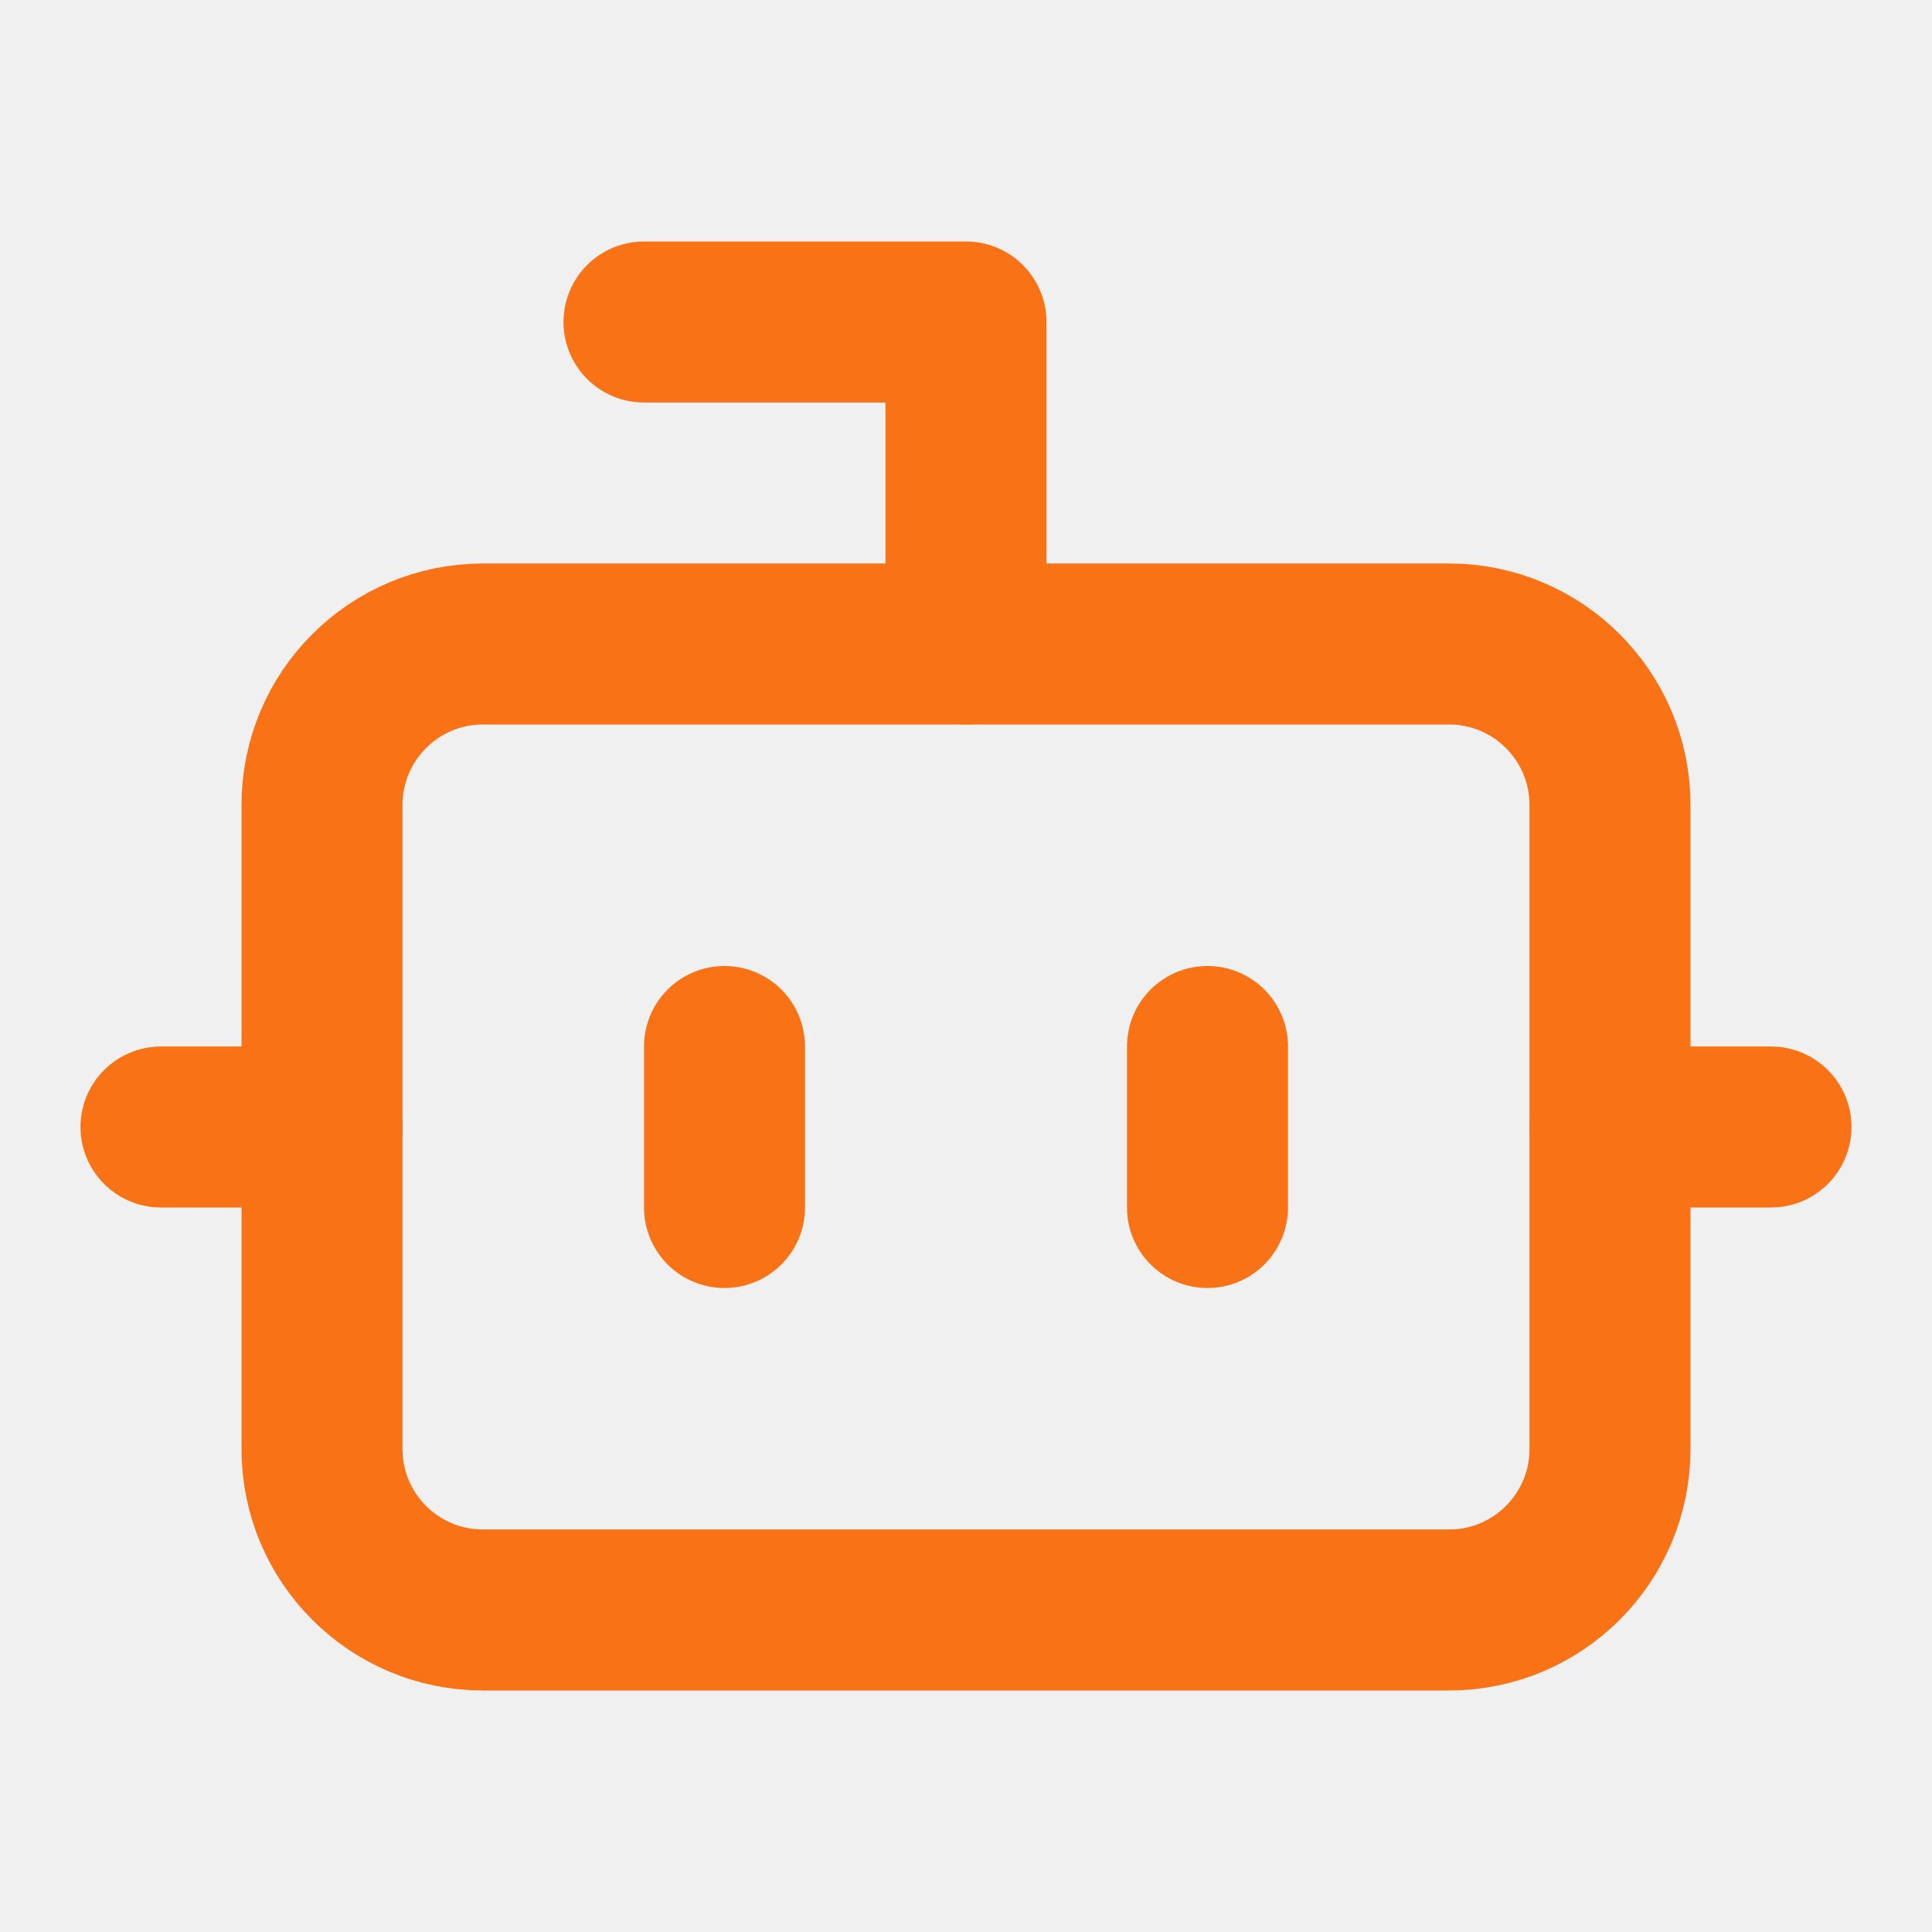
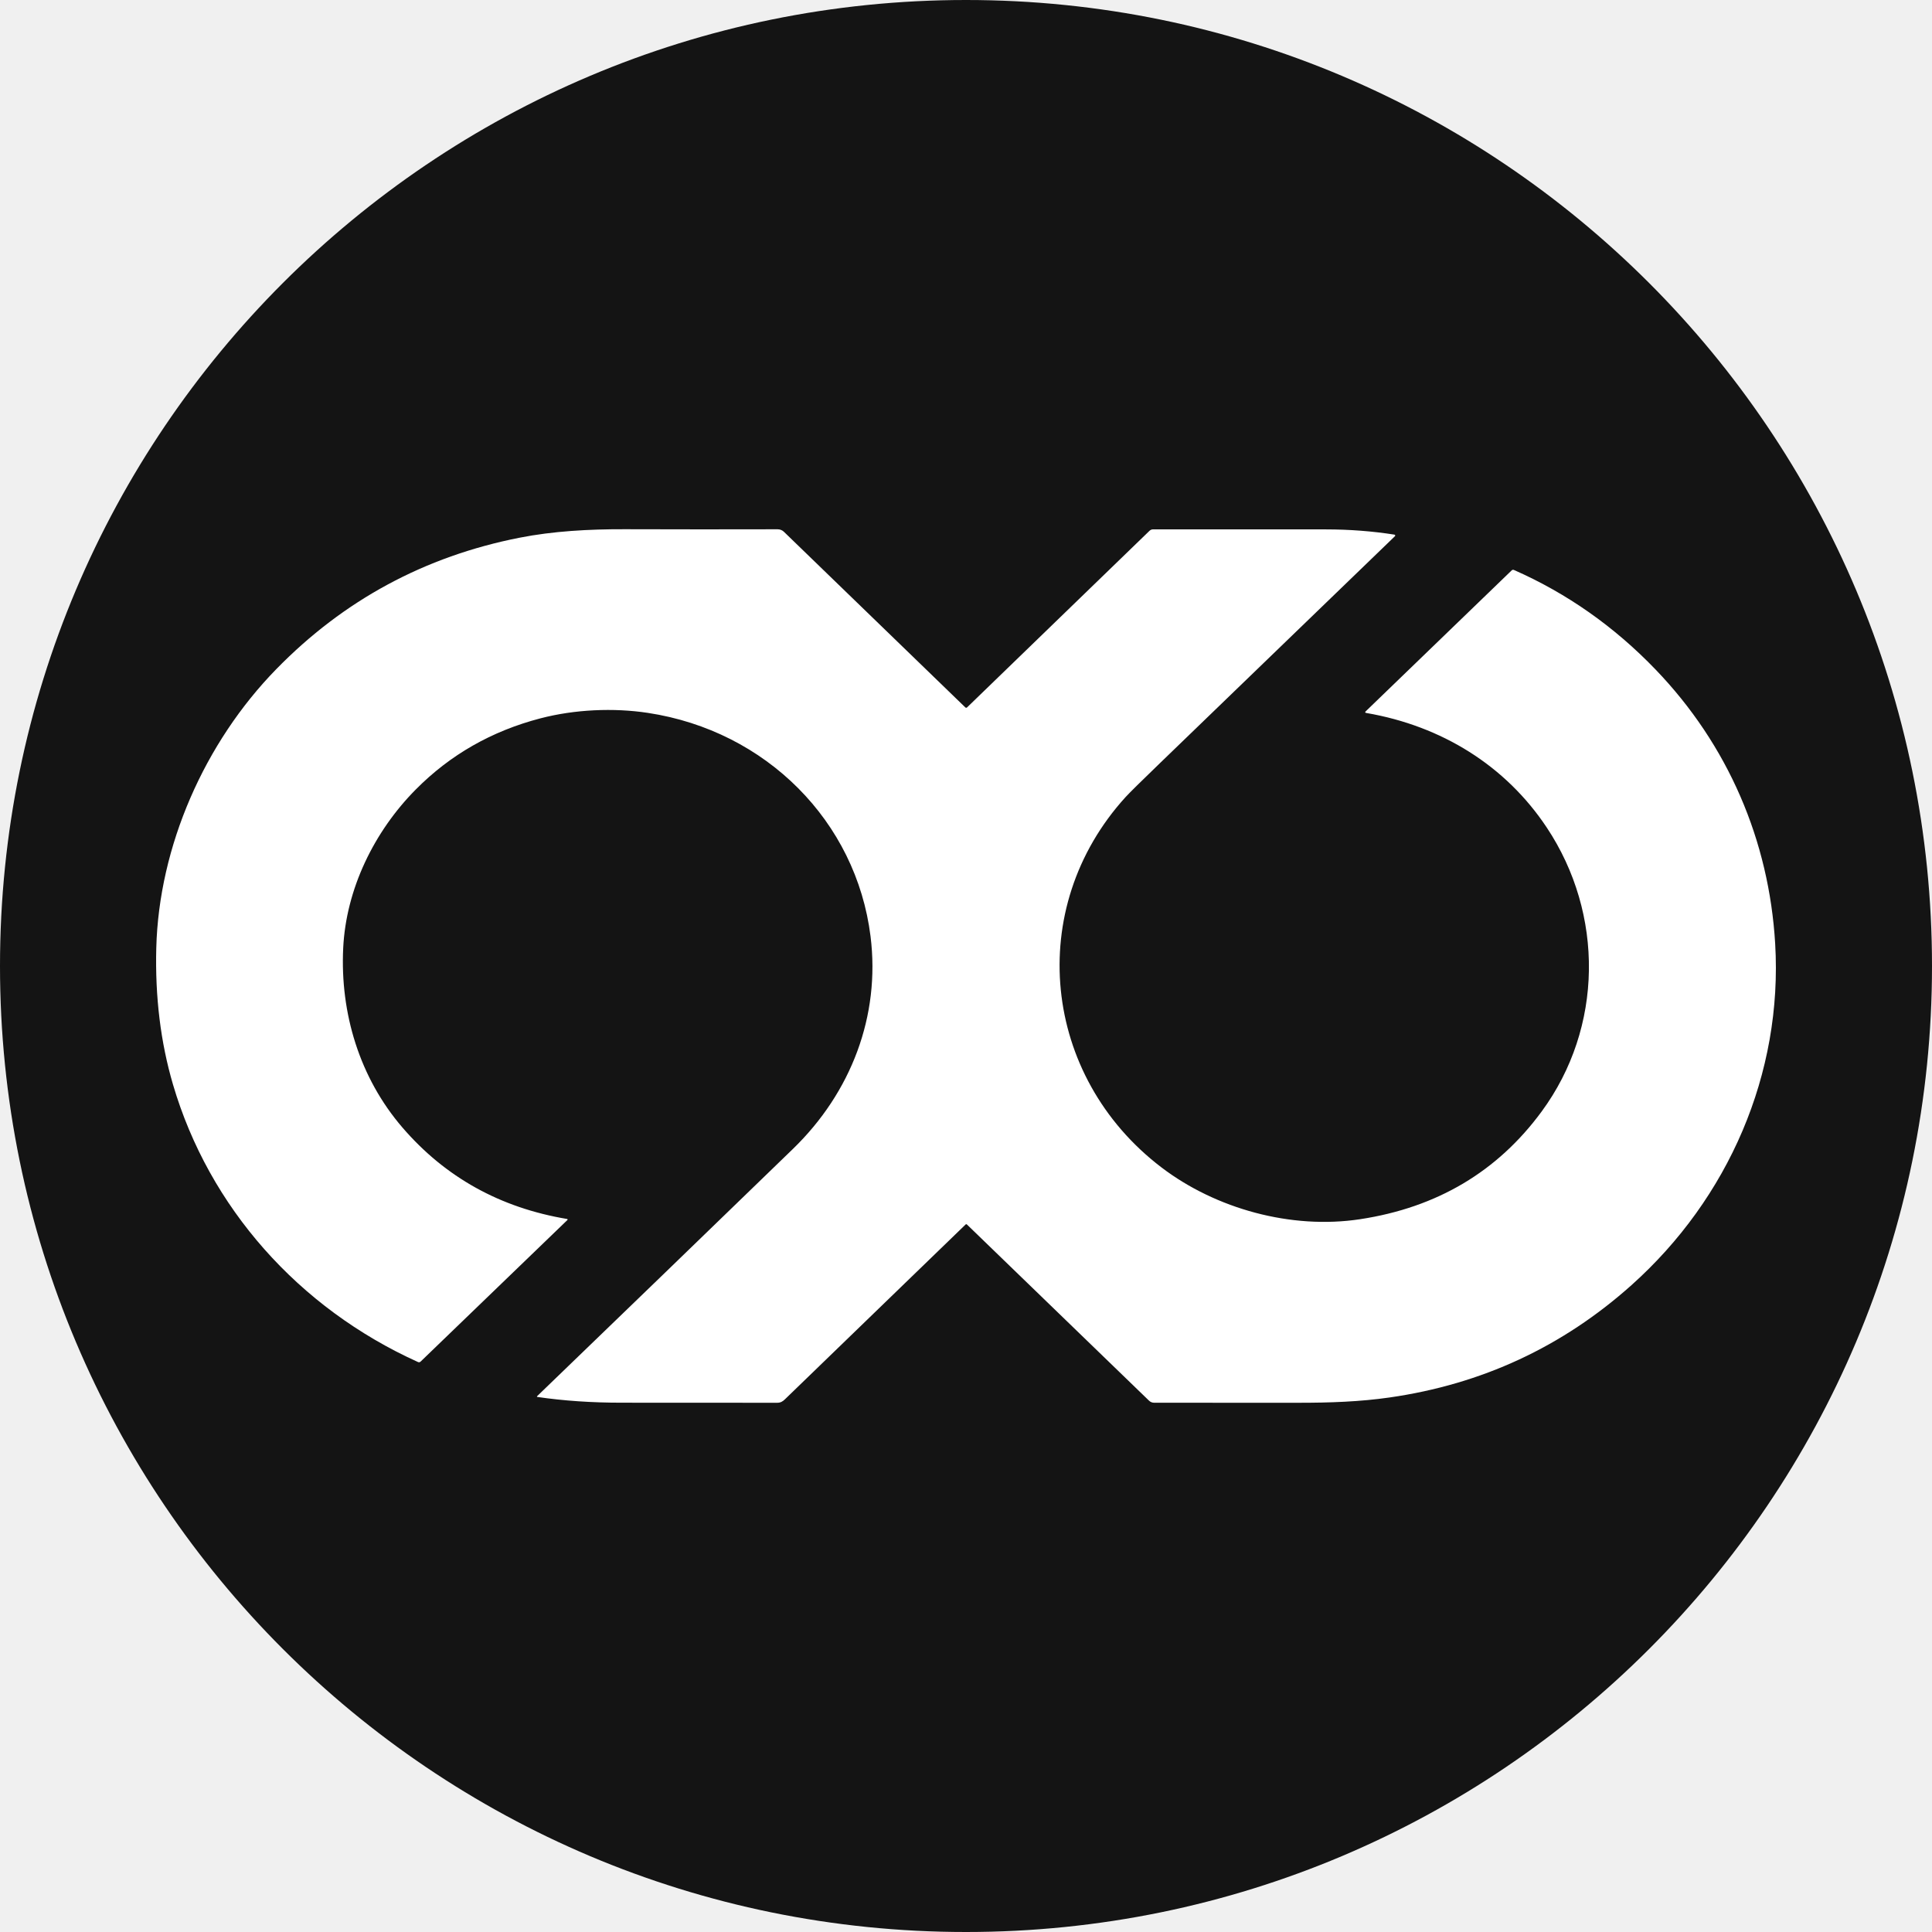
- <svg xmlns="http://www.w3.org/2000/svg" width="32" height="32" viewBox="0 0 24 24" fill="none" stroke="#f97316" stroke-width="2" stroke-linecap="round" stroke-linejoin="round">
-   <path d="M12 8V4H8" />
-   <rect width="16" height="12" x="4" y="8" rx="2" />
-   <path d="M2 14h2" />
-   <path d="M20 14h2" />
-   <path d="M15 13v2" />
-   <path d="M9 13v2" />
+ <svg xmlns="http://www.w3.org/2000/svg" width="512" height="512" viewBox="0 0 512 512" fill="none">
+   <rect width="512" height="512" rx="256" fill="#141414" />
+   <path d="M255.902 324.495C240.018 339.845 224.07 355.28 208.052 370.796C207.416 371.411 206.881 371.75 205.939 371.75C191.907 371.737 178.193 371.731 164.791 371.731C156.843 371.737 149.378 371.227 142.397 370.205C142.301 370.193 142.263 370.076 142.333 370.009C165.071 348.089 187.675 326.236 210.159 304.452C225.553 289.533 233.336 269.224 230.701 248.123C226.895 217.663 203.038 193.67 171.689 188.921C162.615 187.543 152.331 187.992 143.224 190.366C130.325 193.726 119.315 200.007 110.19 209.217C99.123 220.383 91.715 235.615 90.952 251.229C90.105 268.535 95.311 285.626 106.632 298.785C117.998 311.994 132.552 320.078 150.288 323.043C150.415 323.062 150.472 323.216 150.377 323.308L111.45 360.848C111.271 361.02 111.011 361.063 110.788 360.959C79.121 346.655 55.41 319.949 45.845 287.41C42.561 276.238 41.085 264.174 41.416 251.223C42.11 224.314 54.163 196.82 73.26 177.287C91.085 159.052 112.551 147.455 137.662 142.503C146.54 140.75 156.104 140.22 165.561 140.251C179.122 140.294 192.626 140.3 206.079 140.264C206.709 140.264 207.308 140.503 207.753 140.934L255.825 187.475C255.946 187.592 256.15 187.592 256.277 187.475L304.623 140.676C304.878 140.424 305.228 140.282 305.597 140.282C319.623 140.27 334.896 140.276 351.416 140.294C357.678 140.3 363.724 140.768 369.547 141.685C369.744 141.715 369.827 141.949 369.68 142.091C348.966 162.116 328.137 182.233 307.2 202.431C302.3 207.162 299.335 210.09 298.304 211.216C271.461 240.715 276.151 285.312 307.843 309.41C322.213 320.336 342.195 325.886 360.465 323.099C380.83 319.998 396.866 310.481 408.569 294.54C424.905 272.301 425.141 242.223 409.912 219.312C399.005 202.898 382.064 192.384 362.088 188.945C361.738 188.89 361.694 188.736 361.942 188.496L400.627 151.141C400.774 150.999 401.003 150.956 401.194 151.042C415.251 157.231 427.763 166.023 438.728 177.416C457.984 197.429 468.822 222.782 470.438 250.073C472.481 284.549 458.042 317.611 432.357 340.577C414.068 356.923 392.685 366.853 368.204 370.353C360.491 371.46 352.453 371.762 343.875 371.75C331.281 371.737 318.623 371.737 305.902 371.743C305.348 371.743 304.878 371.553 304.489 371.177L256.239 324.495C256.144 324.403 255.991 324.403 255.902 324.495Z" fill="white" />
</svg>
